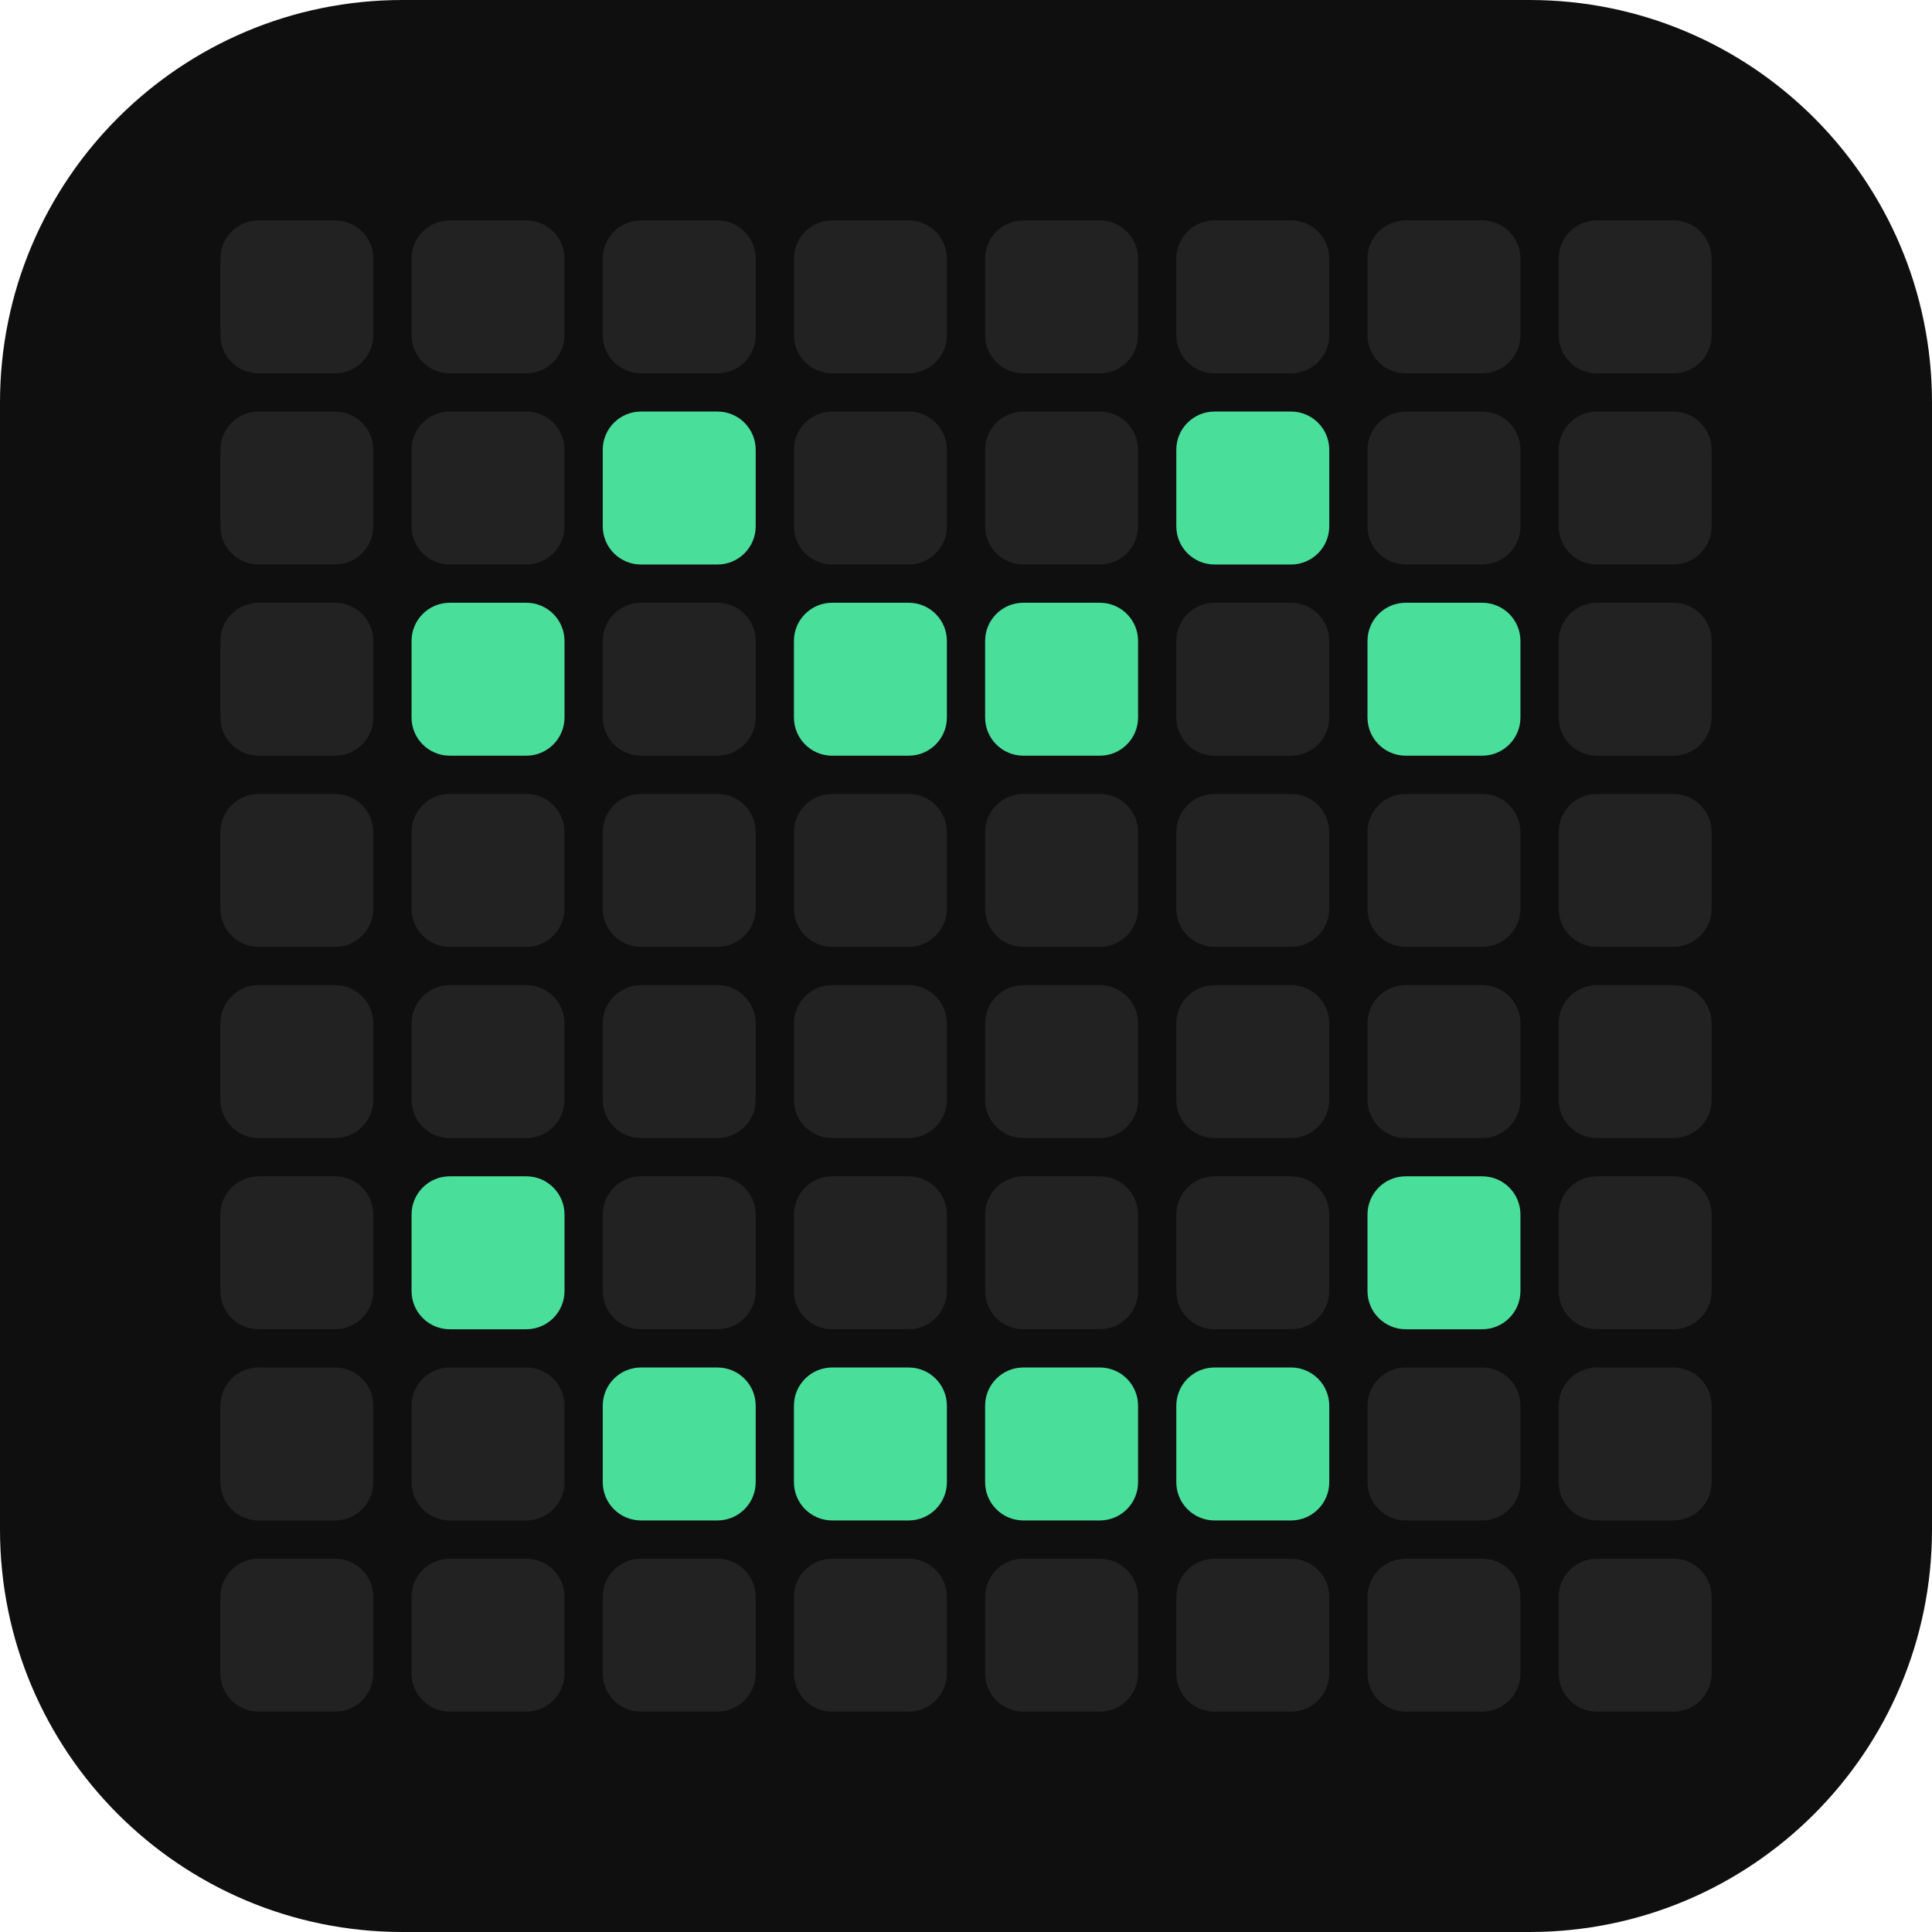
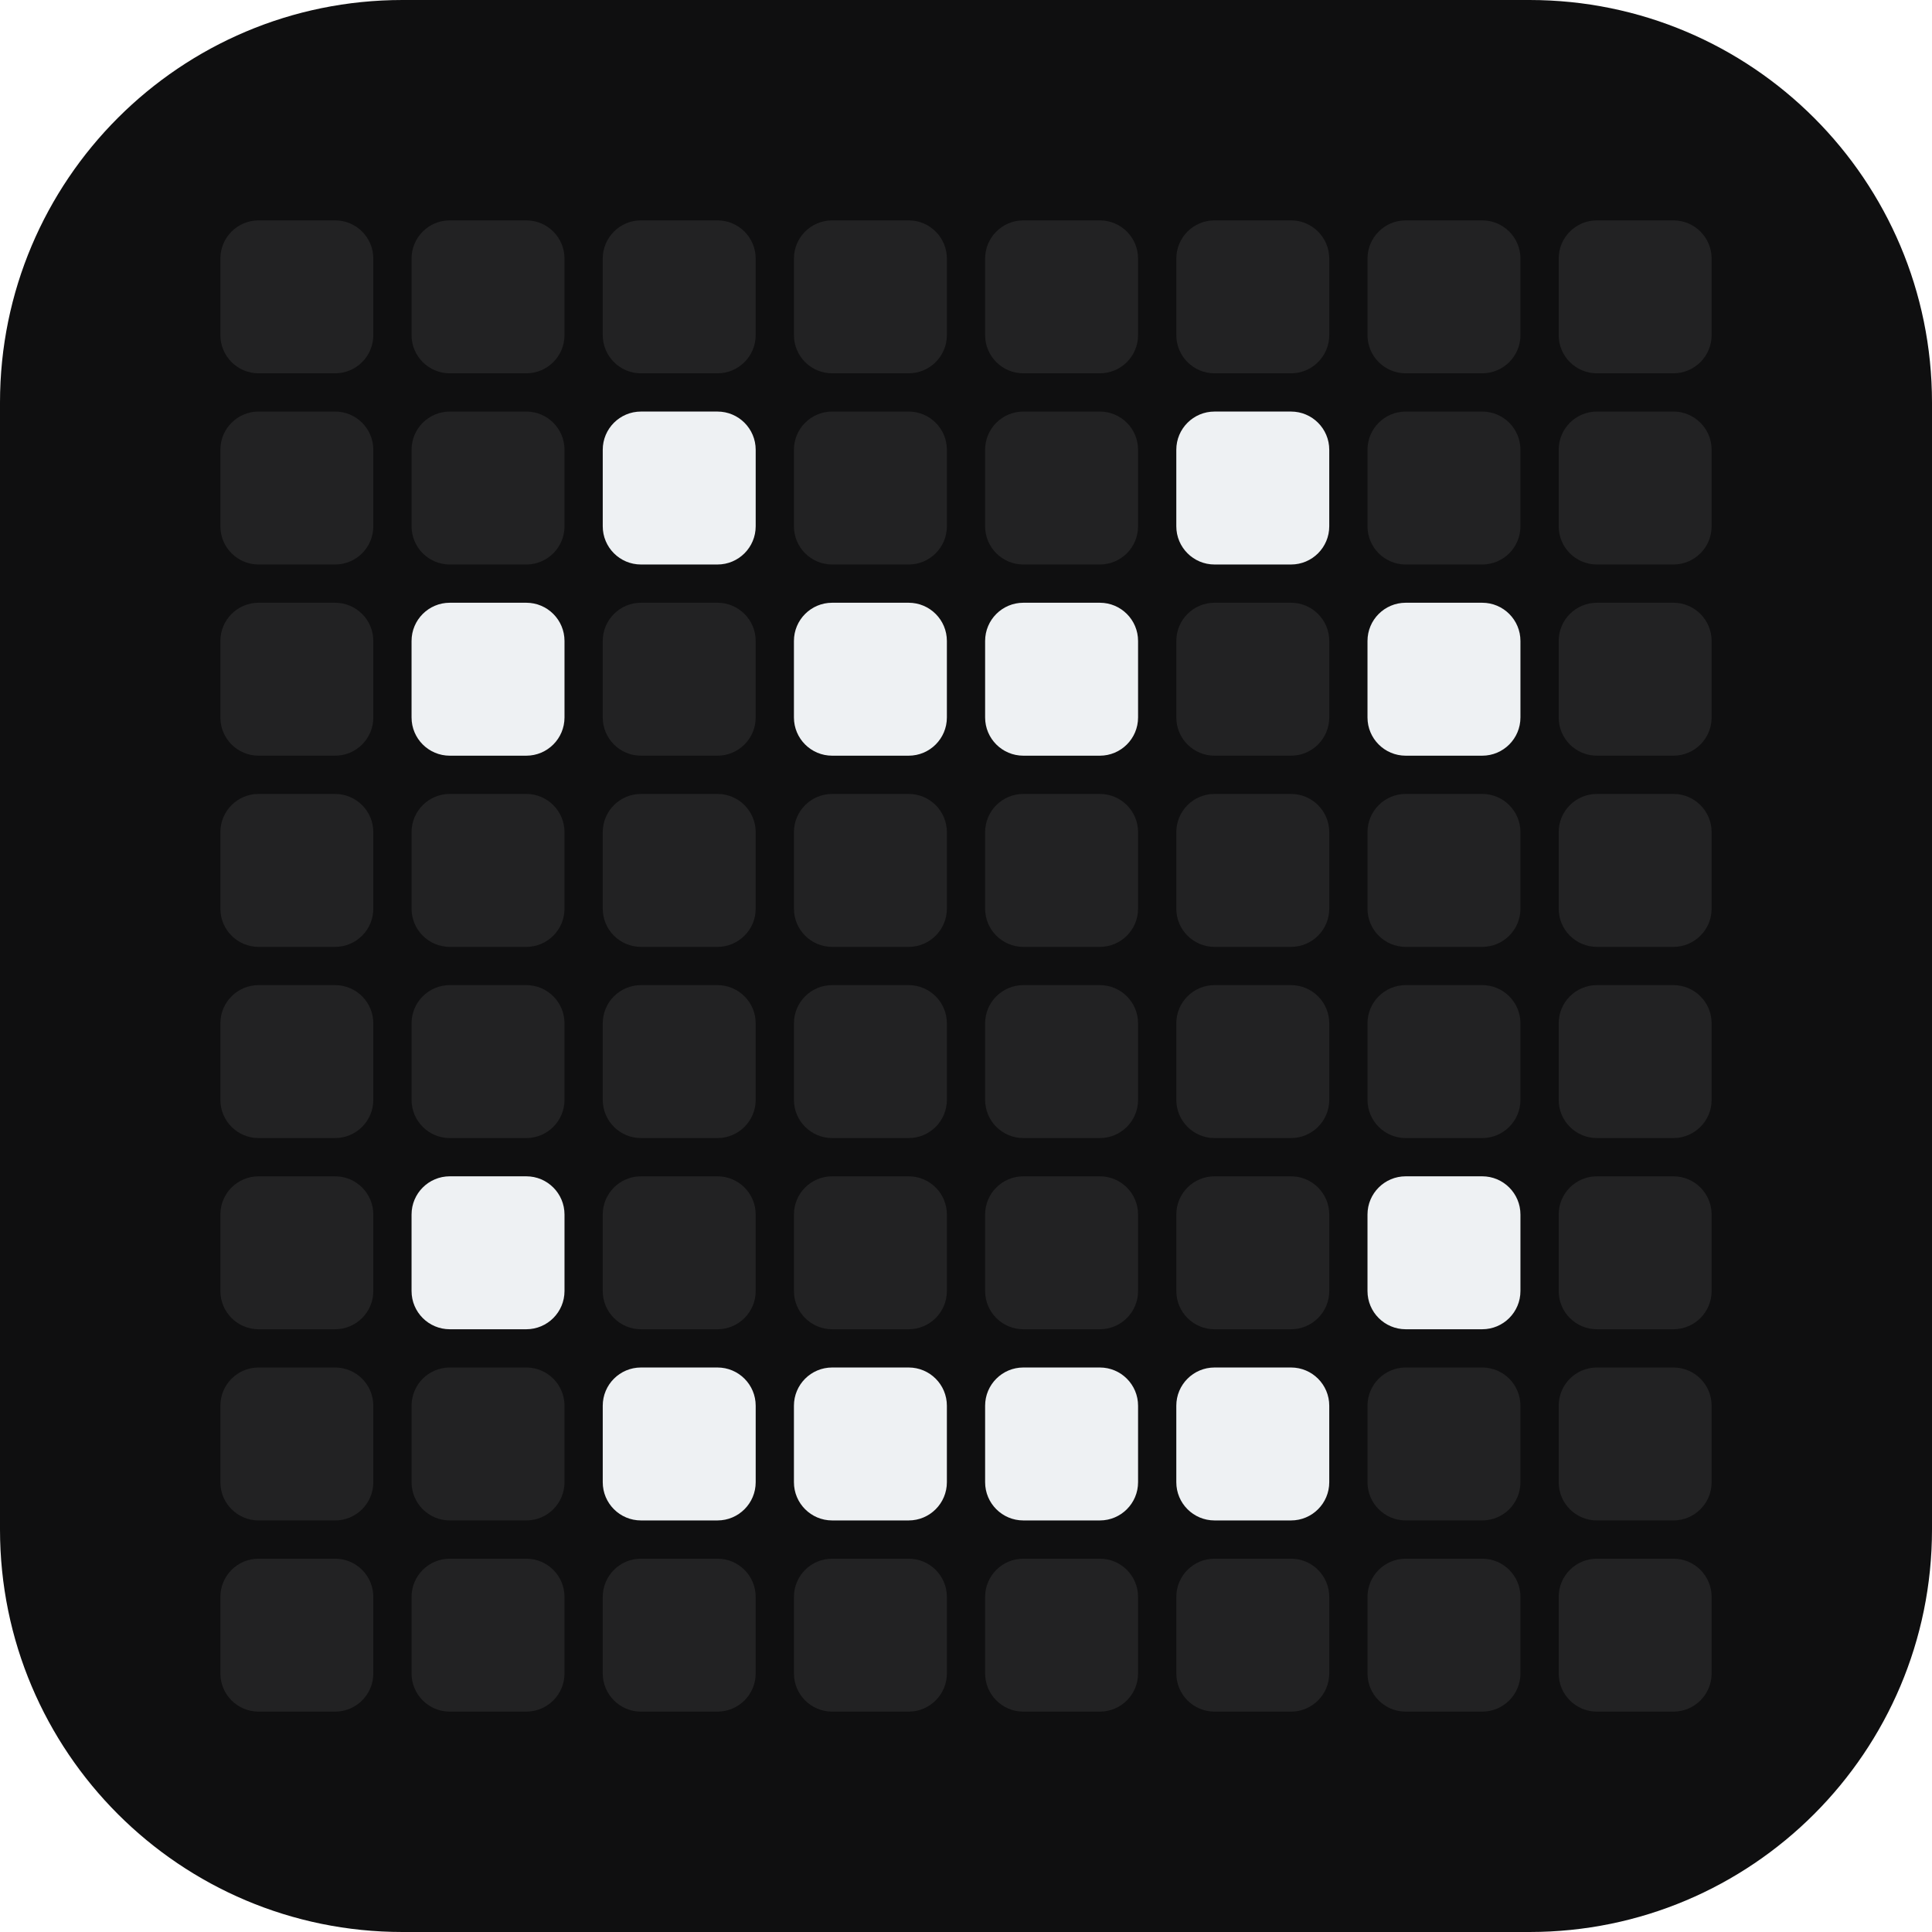
<svg xmlns="http://www.w3.org/2000/svg" viewBox="0 0 96 96" width="96" height="96">
  <rect width="96" height="96" rx="20" fill="#0f0f10" />
  <rect x="10.95" y="10.95" width="7.6" height="7.6" rx="1.9" fill="rgba(255,255,255,0.08)" />
  <rect x="20.45" y="10.95" width="7.6" height="7.6" rx="1.9" fill="rgba(255,255,255,0.08)" />
  <rect x="29.95" y="10.95" width="7.6" height="7.6" rx="1.9" fill="rgba(255,255,255,0.08)" />
  <rect x="39.45" y="10.95" width="7.6" height="7.6" rx="1.9" fill="rgba(255,255,255,0.08)" />
  <rect x="48.95" y="10.95" width="7.6" height="7.6" rx="1.9" fill="rgba(255,255,255,0.08)" />
  <rect x="58.45" y="10.95" width="7.6" height="7.6" rx="1.9" fill="rgba(255,255,255,0.08)" />
  <rect x="67.95" y="10.95" width="7.6" height="7.6" rx="1.9" fill="rgba(255,255,255,0.08)" />
  <rect x="77.45" y="10.95" width="7.6" height="7.6" rx="1.9" fill="rgba(255,255,255,0.08)" />
  <rect x="10.95" y="20.45" width="7.6" height="7.6" rx="1.9" fill="rgba(255,255,255,0.08)" />
  <rect x="20.45" y="20.45" width="7.6" height="7.6" rx="1.9" fill="rgba(255,255,255,0.08)" />
-   <rect x="29.95" y="20.45" width="7.6" height="7.6" rx="1.9" fill="#4ade9b" />
+   <rect x="29.95" y="20.45" width="7.6" height="7.6" rx="1.9" fill="#eef1f3" />
  <rect x="39.45" y="20.45" width="7.6" height="7.6" rx="1.9" fill="rgba(255,255,255,0.08)" />
  <rect x="48.95" y="20.45" width="7.6" height="7.6" rx="1.9" fill="rgba(255,255,255,0.08)" />
-   <rect x="58.45" y="20.45" width="7.6" height="7.6" rx="1.9" fill="#4ade9b" />
+   <rect x="58.45" y="20.45" width="7.6" height="7.6" rx="1.9" fill="#eef1f3" />
  <rect x="67.95" y="20.45" width="7.6" height="7.6" rx="1.9" fill="rgba(255,255,255,0.08)" />
  <rect x="77.45" y="20.45" width="7.6" height="7.6" rx="1.9" fill="rgba(255,255,255,0.08)" />
  <rect x="10.95" y="29.95" width="7.6" height="7.6" rx="1.9" fill="rgba(255,255,255,0.08)" />
-   <rect x="20.45" y="29.95" width="7.6" height="7.6" rx="1.9" fill="#4ade9b" />
+   <rect x="20.45" y="29.95" width="7.6" height="7.6" rx="1.9" fill="#eef1f3" />
  <rect x="29.95" y="29.95" width="7.6" height="7.6" rx="1.9" fill="rgba(255,255,255,0.08)" />
-   <rect x="39.45" y="29.95" width="7.6" height="7.6" rx="1.9" fill="#4ade9b" />
-   <rect x="48.95" y="29.95" width="7.6" height="7.6" rx="1.9" fill="#4ade9b" />
+   <rect x="39.45" y="29.95" width="7.6" height="7.6" rx="1.9" fill="#eef1f3" />
+   <rect x="48.95" y="29.95" width="7.6" height="7.6" rx="1.9" fill="#eef1f3" />
  <rect x="58.45" y="29.95" width="7.6" height="7.6" rx="1.9" fill="rgba(255,255,255,0.08)" />
-   <rect x="67.95" y="29.95" width="7.6" height="7.6" rx="1.9" fill="#4ade9b" />
+   <rect x="67.95" y="29.95" width="7.6" height="7.6" rx="1.9" fill="#eef1f3" />
  <rect x="77.45" y="29.95" width="7.6" height="7.6" rx="1.9" fill="rgba(255,255,255,0.08)" />
  <rect x="10.95" y="39.45" width="7.6" height="7.6" rx="1.9" fill="rgba(255,255,255,0.08)" />
  <rect x="20.45" y="39.45" width="7.6" height="7.6" rx="1.9" fill="rgba(255,255,255,0.08)" />
  <rect x="29.95" y="39.45" width="7.6" height="7.6" rx="1.9" fill="rgba(255,255,255,0.08)" />
  <rect x="39.45" y="39.45" width="7.6" height="7.6" rx="1.9" fill="rgba(255,255,255,0.08)" />
  <rect x="48.95" y="39.45" width="7.6" height="7.6" rx="1.9" fill="rgba(255,255,255,0.08)" />
  <rect x="58.45" y="39.45" width="7.6" height="7.6" rx="1.9" fill="rgba(255,255,255,0.08)" />
  <rect x="67.95" y="39.45" width="7.6" height="7.6" rx="1.9" fill="rgba(255,255,255,0.08)" />
  <rect x="77.45" y="39.45" width="7.6" height="7.6" rx="1.9" fill="rgba(255,255,255,0.08)" />
  <rect x="10.95" y="48.95" width="7.6" height="7.6" rx="1.9" fill="rgba(255,255,255,0.08)" />
  <rect x="20.45" y="48.95" width="7.6" height="7.6" rx="1.9" fill="rgba(255,255,255,0.08)" />
  <rect x="29.95" y="48.95" width="7.6" height="7.6" rx="1.9" fill="rgba(255,255,255,0.08)" />
  <rect x="39.45" y="48.95" width="7.6" height="7.6" rx="1.9" fill="rgba(255,255,255,0.08)" />
  <rect x="48.95" y="48.95" width="7.6" height="7.6" rx="1.9" fill="rgba(255,255,255,0.08)" />
  <rect x="58.45" y="48.95" width="7.6" height="7.6" rx="1.9" fill="rgba(255,255,255,0.08)" />
  <rect x="67.95" y="48.95" width="7.6" height="7.6" rx="1.9" fill="rgba(255,255,255,0.08)" />
  <rect x="77.45" y="48.95" width="7.6" height="7.6" rx="1.9" fill="rgba(255,255,255,0.08)" />
  <rect x="10.95" y="58.45" width="7.6" height="7.6" rx="1.9" fill="rgba(255,255,255,0.08)" />
-   <rect x="20.45" y="58.45" width="7.6" height="7.6" rx="1.9" fill="#4ade9b" />
+   <rect x="20.45" y="58.45" width="7.6" height="7.6" rx="1.9" fill="#eef1f3" />
  <rect x="29.95" y="58.45" width="7.6" height="7.6" rx="1.9" fill="rgba(255,255,255,0.08)" />
  <rect x="39.45" y="58.45" width="7.6" height="7.6" rx="1.9" fill="rgba(255,255,255,0.08)" />
  <rect x="48.95" y="58.45" width="7.6" height="7.6" rx="1.9" fill="rgba(255,255,255,0.08)" />
  <rect x="58.45" y="58.45" width="7.6" height="7.6" rx="1.9" fill="rgba(255,255,255,0.08)" />
-   <rect x="67.95" y="58.45" width="7.6" height="7.6" rx="1.9" fill="#4ade9b" />
+   <rect x="67.95" y="58.45" width="7.6" height="7.6" rx="1.9" fill="#eef1f3" />
  <rect x="77.45" y="58.45" width="7.6" height="7.6" rx="1.9" fill="rgba(255,255,255,0.08)" />
  <rect x="10.95" y="67.95" width="7.6" height="7.6" rx="1.9" fill="rgba(255,255,255,0.08)" />
  <rect x="20.45" y="67.95" width="7.6" height="7.6" rx="1.9" fill="rgba(255,255,255,0.08)" />
-   <rect x="29.95" y="67.95" width="7.6" height="7.6" rx="1.9" fill="#4ade9b" />
-   <rect x="39.45" y="67.95" width="7.6" height="7.6" rx="1.9" fill="#4ade9b" />
-   <rect x="48.95" y="67.95" width="7.6" height="7.6" rx="1.9" fill="#4ade9b" />
-   <rect x="58.45" y="67.95" width="7.6" height="7.6" rx="1.9" fill="#4ade9b" />
+   <rect x="29.95" y="67.95" width="7.6" height="7.6" rx="1.9" fill="#eef1f3" />
+   <rect x="39.45" y="67.95" width="7.6" height="7.6" rx="1.9" fill="#eef1f3" />
+   <rect x="48.95" y="67.95" width="7.6" height="7.6" rx="1.9" fill="#eef1f3" />
+   <rect x="58.45" y="67.95" width="7.6" height="7.6" rx="1.9" fill="#eef1f3" />
  <rect x="67.95" y="67.95" width="7.6" height="7.6" rx="1.9" fill="rgba(255,255,255,0.08)" />
  <rect x="77.45" y="67.95" width="7.6" height="7.6" rx="1.9" fill="rgba(255,255,255,0.08)" />
  <rect x="10.95" y="77.45" width="7.6" height="7.6" rx="1.9" fill="rgba(255,255,255,0.08)" />
  <rect x="20.45" y="77.45" width="7.6" height="7.6" rx="1.9" fill="rgba(255,255,255,0.08)" />
  <rect x="29.95" y="77.45" width="7.6" height="7.6" rx="1.9" fill="rgba(255,255,255,0.08)" />
  <rect x="39.45" y="77.45" width="7.6" height="7.6" rx="1.9" fill="rgba(255,255,255,0.08)" />
  <rect x="48.95" y="77.45" width="7.6" height="7.6" rx="1.9" fill="rgba(255,255,255,0.08)" />
  <rect x="58.45" y="77.45" width="7.6" height="7.6" rx="1.9" fill="rgba(255,255,255,0.08)" />
  <rect x="67.95" y="77.45" width="7.6" height="7.6" rx="1.9" fill="rgba(255,255,255,0.08)" />
  <rect x="77.45" y="77.45" width="7.6" height="7.6" rx="1.9" fill="rgba(255,255,255,0.08)" />
</svg>
